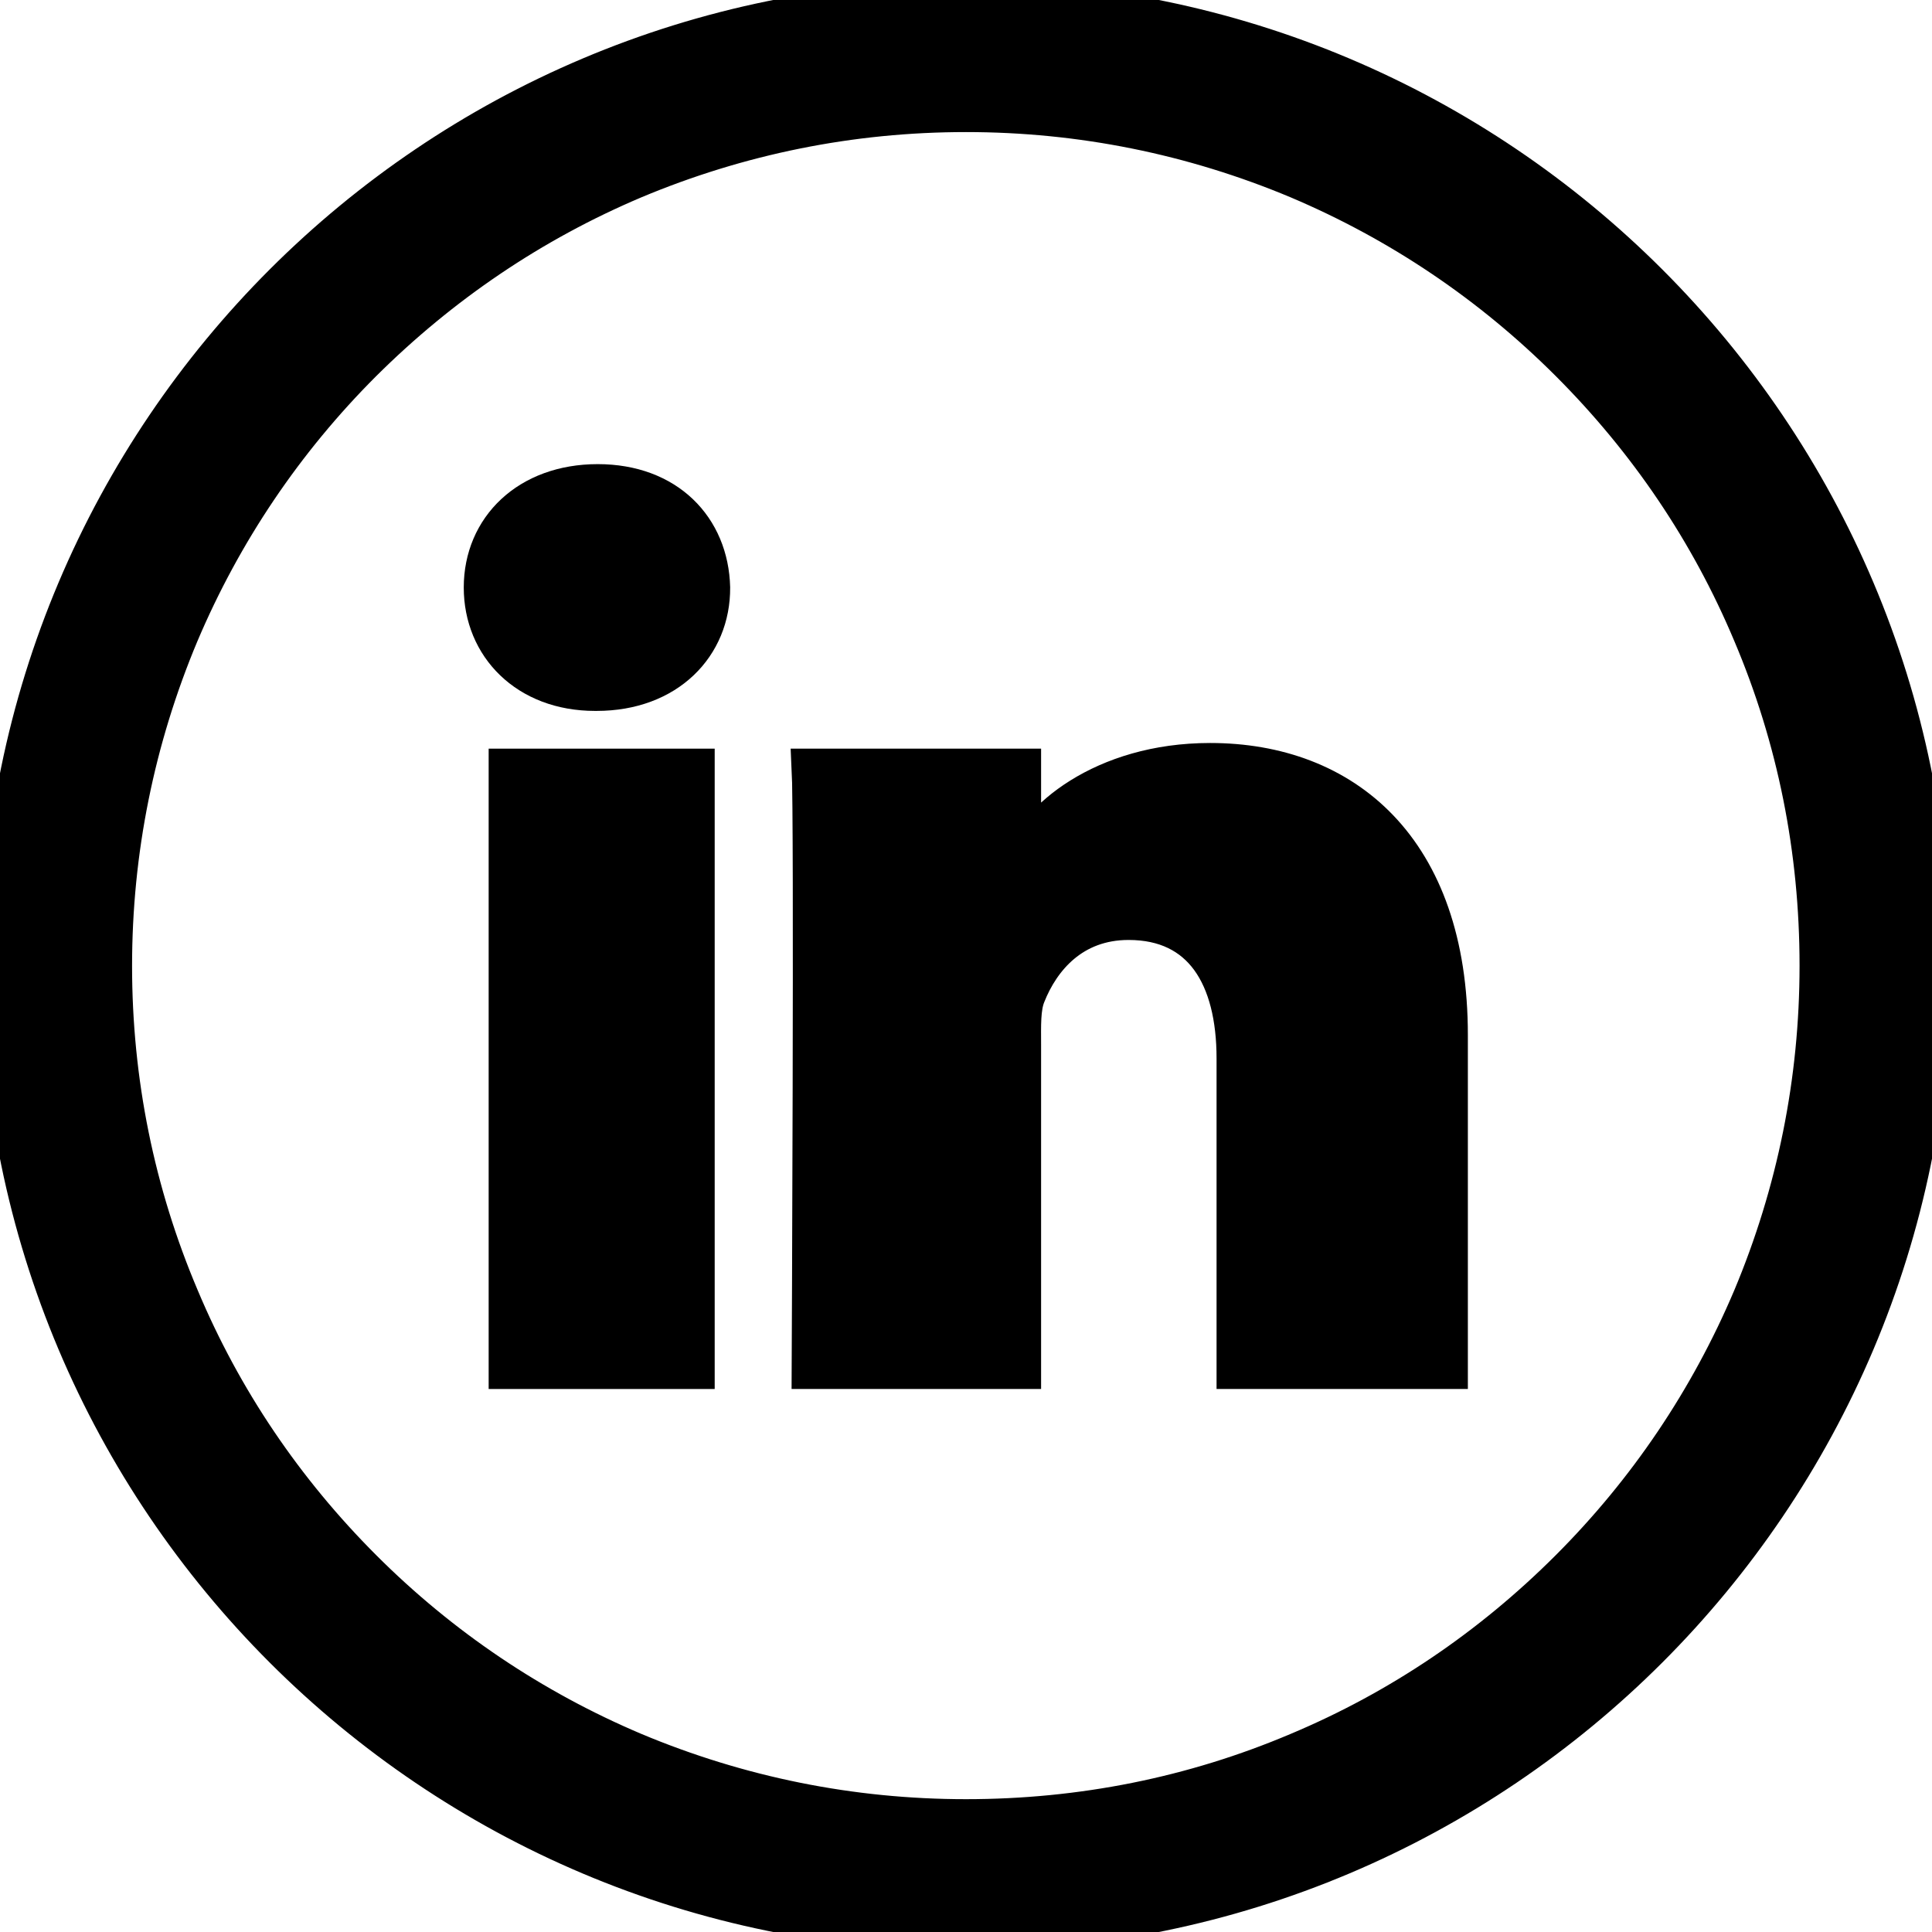
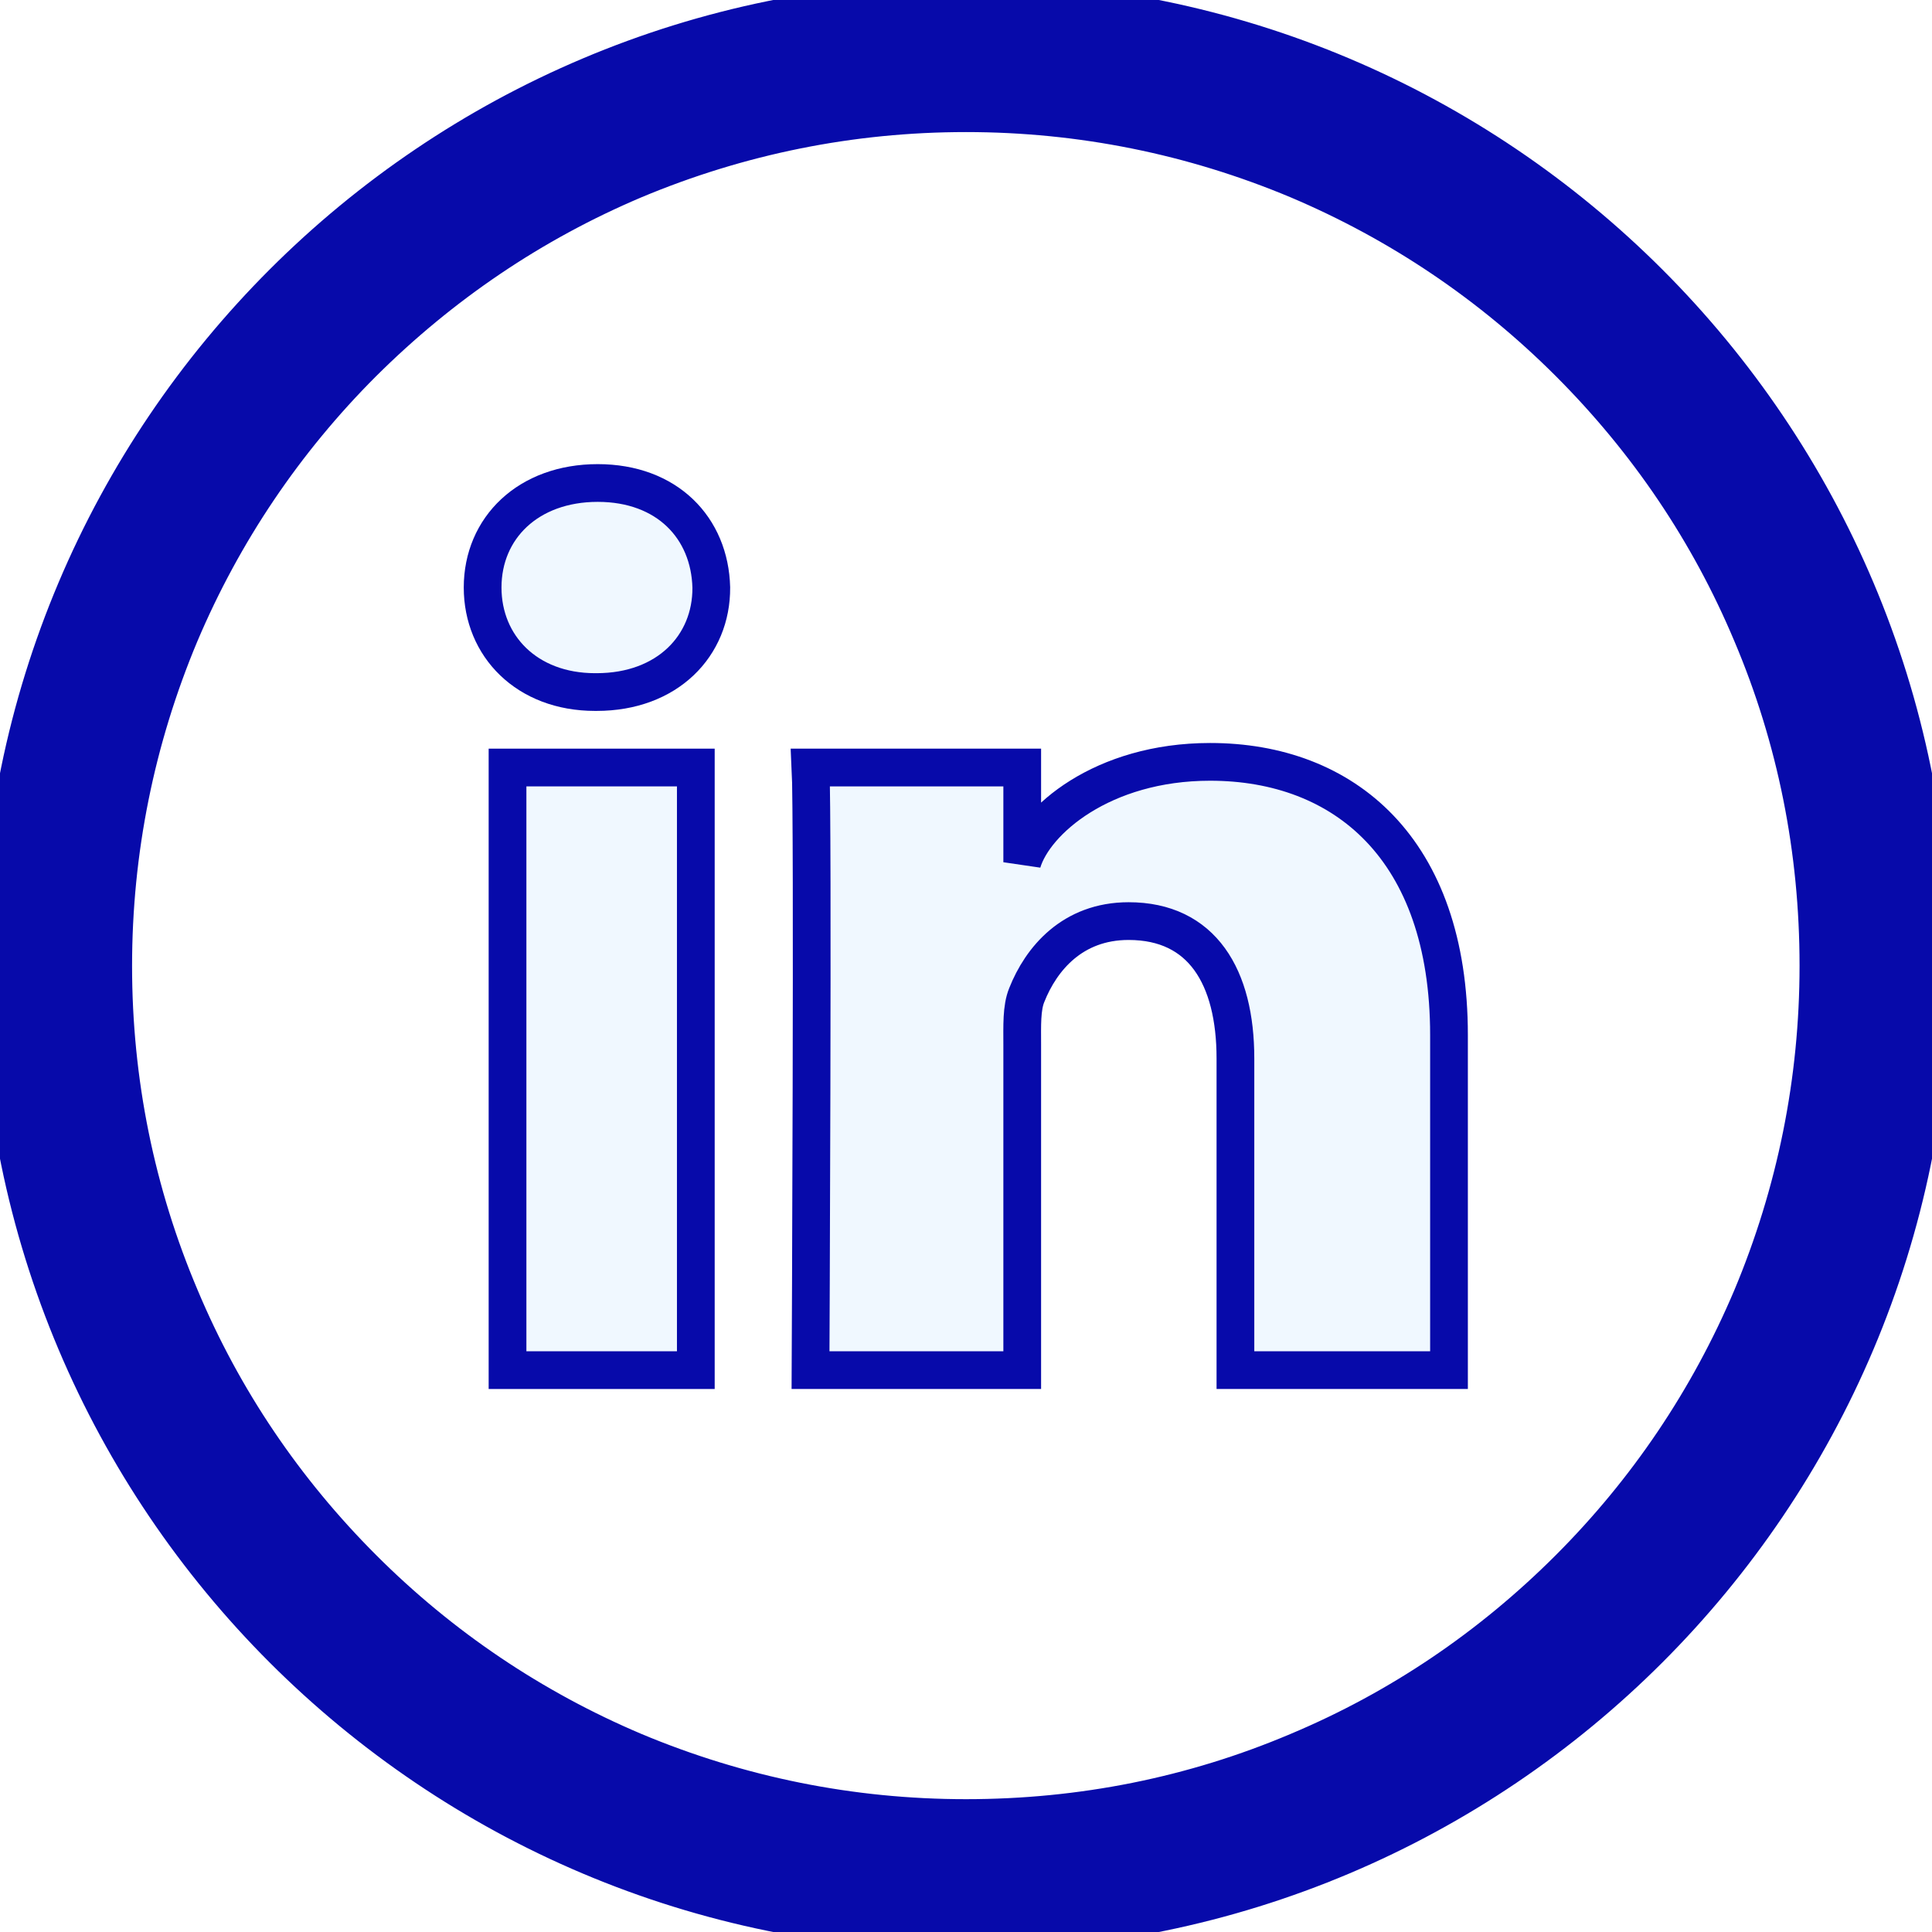
<svg xmlns="http://www.w3.org/2000/svg" fill="#000000" version="1.1" id="Layer_1" width="800px" height="800px" viewBox="-143 145 512 512" xml:space="preserve">
  <g>
-     <path d="M113,145c-141.4,0-256,114.6-256,256s114.6,256,256,256s256-114.6,256-256S254.4,145,113,145z M272.8,560.7   c-20.8,20.8-44.9,37.1-71.8,48.4c-27.8,11.8-57.4,17.7-88,17.7c-30.5,0-60.1-6-88-17.7c-26.9-11.4-51.1-27.7-71.8-48.4   c-20.8-20.8-37.1-44.9-48.4-71.8C-107,461.1-113,431.5-113,401s6-60.1,17.7-88c11.4-26.9,27.7-51.1,48.4-71.8   c20.9-20.8,45-37.1,71.9-48.5C52.9,181,82.5,175,113,175s60.1,6,88,17.7c26.9,11.4,51.1,27.7,71.8,48.4   c20.8,20.8,37.1,44.9,48.4,71.8c11.8,27.8,17.7,57.4,17.7,88c0,30.5-6,60.1-17.7,88C309.8,515.8,293.5,540,272.8,560.7z" fill="#000" stroke="#000" stroke-width="10px" />
-     <rect x="-8.5" y="348.4" width="49.9" height="159.7" fill="#000" stroke="#000" stroke-width="10px" />
-     <path d="M15.4,273c-18.4,0-30.5,11.9-30.5,27.7c0,15.5,11.7,27.7,29.8,27.7h0.4c18.8,0,30.5-12.3,30.4-27.7   C45.1,284.9,33.8,273,15.4,273z" fill="#000" stroke="#000" stroke-width="10px" />
-     <path d="M177.7,346.9c-28.6,0-46.5,15.6-49.8,26.6v-25.1H71.8c0.7,13.3,0,159.7,0,159.7h56.1v-86.3c0-4.9-0.2-9.7,1.2-13.1   c3.8-9.6,12.1-19.6,27-19.6c19.5,0,28.3,14.8,28.3,36.4v82.6H241v-88.8C241,369.9,213.2,346.9,177.7,346.9z" fill="#000" stroke="#000" stroke-width="10px" />
+     <path d="M113,145c-141.4,0-256,114.6-256,256s114.6,256,256,256s256-114.6,256-256S254.4,145,113,145z M272.8,560.7   c-20.8,20.8-44.9,37.1-71.8,48.4c-27.8,11.8-57.4,17.7-88,17.7c-30.5,0-60.1-6-88-17.7c-26.9-11.4-51.1-27.7-71.8-48.4   c-20.8-20.8-37.1-44.9-48.4-71.8C-107,461.1-113,431.5-113,401s6-60.1,17.7-88c11.4-26.9,27.7-51.1,48.4-71.8   c20.9-20.8,45-37.1,71.9-48.5C52.9,181,82.5,175,113,175s60.1,6,88,17.7c26.9,11.4,51.1,27.7,71.8,48.4   c20.8,20.8,37.1,44.9,48.4,71.8c11.8,27.8,17.7,57.4,17.7,88c0,30.5-6,60.1-17.7,88C309.8,515.8,293.5,540,272.8,560.7z" fill="#070aaa" stroke="#070aaa" stroke-width="10px" />
+     <rect x="-8.5" y="348.4" width="49.9" height="159.7" fill="aliceblue" stroke="#070aaa" stroke-width="10px" />
+     <path d="M15.4,273c-18.4,0-30.5,11.9-30.5,27.7c0,15.5,11.7,27.7,29.8,27.7h0.4c18.8,0,30.5-12.3,30.4-27.7   C45.1,284.9,33.8,273,15.4,273z" fill="aliceblue" stroke="#070aaa" stroke-width="10px" />
+     <path d="M177.7,346.9c-28.6,0-46.5,15.6-49.8,26.6v-25.1H71.8c0.7,13.3,0,159.7,0,159.7h56.1v-86.3c0-4.9-0.2-9.7,1.2-13.1   c3.8-9.6,12.1-19.6,27-19.6c19.5,0,28.3,14.8,28.3,36.4v82.6H241v-88.8C241,369.9,213.2,346.9,177.7,346.9z" fill="aliceblue" stroke="#070aaa" stroke-width="10px" />
  </g>
</svg>
